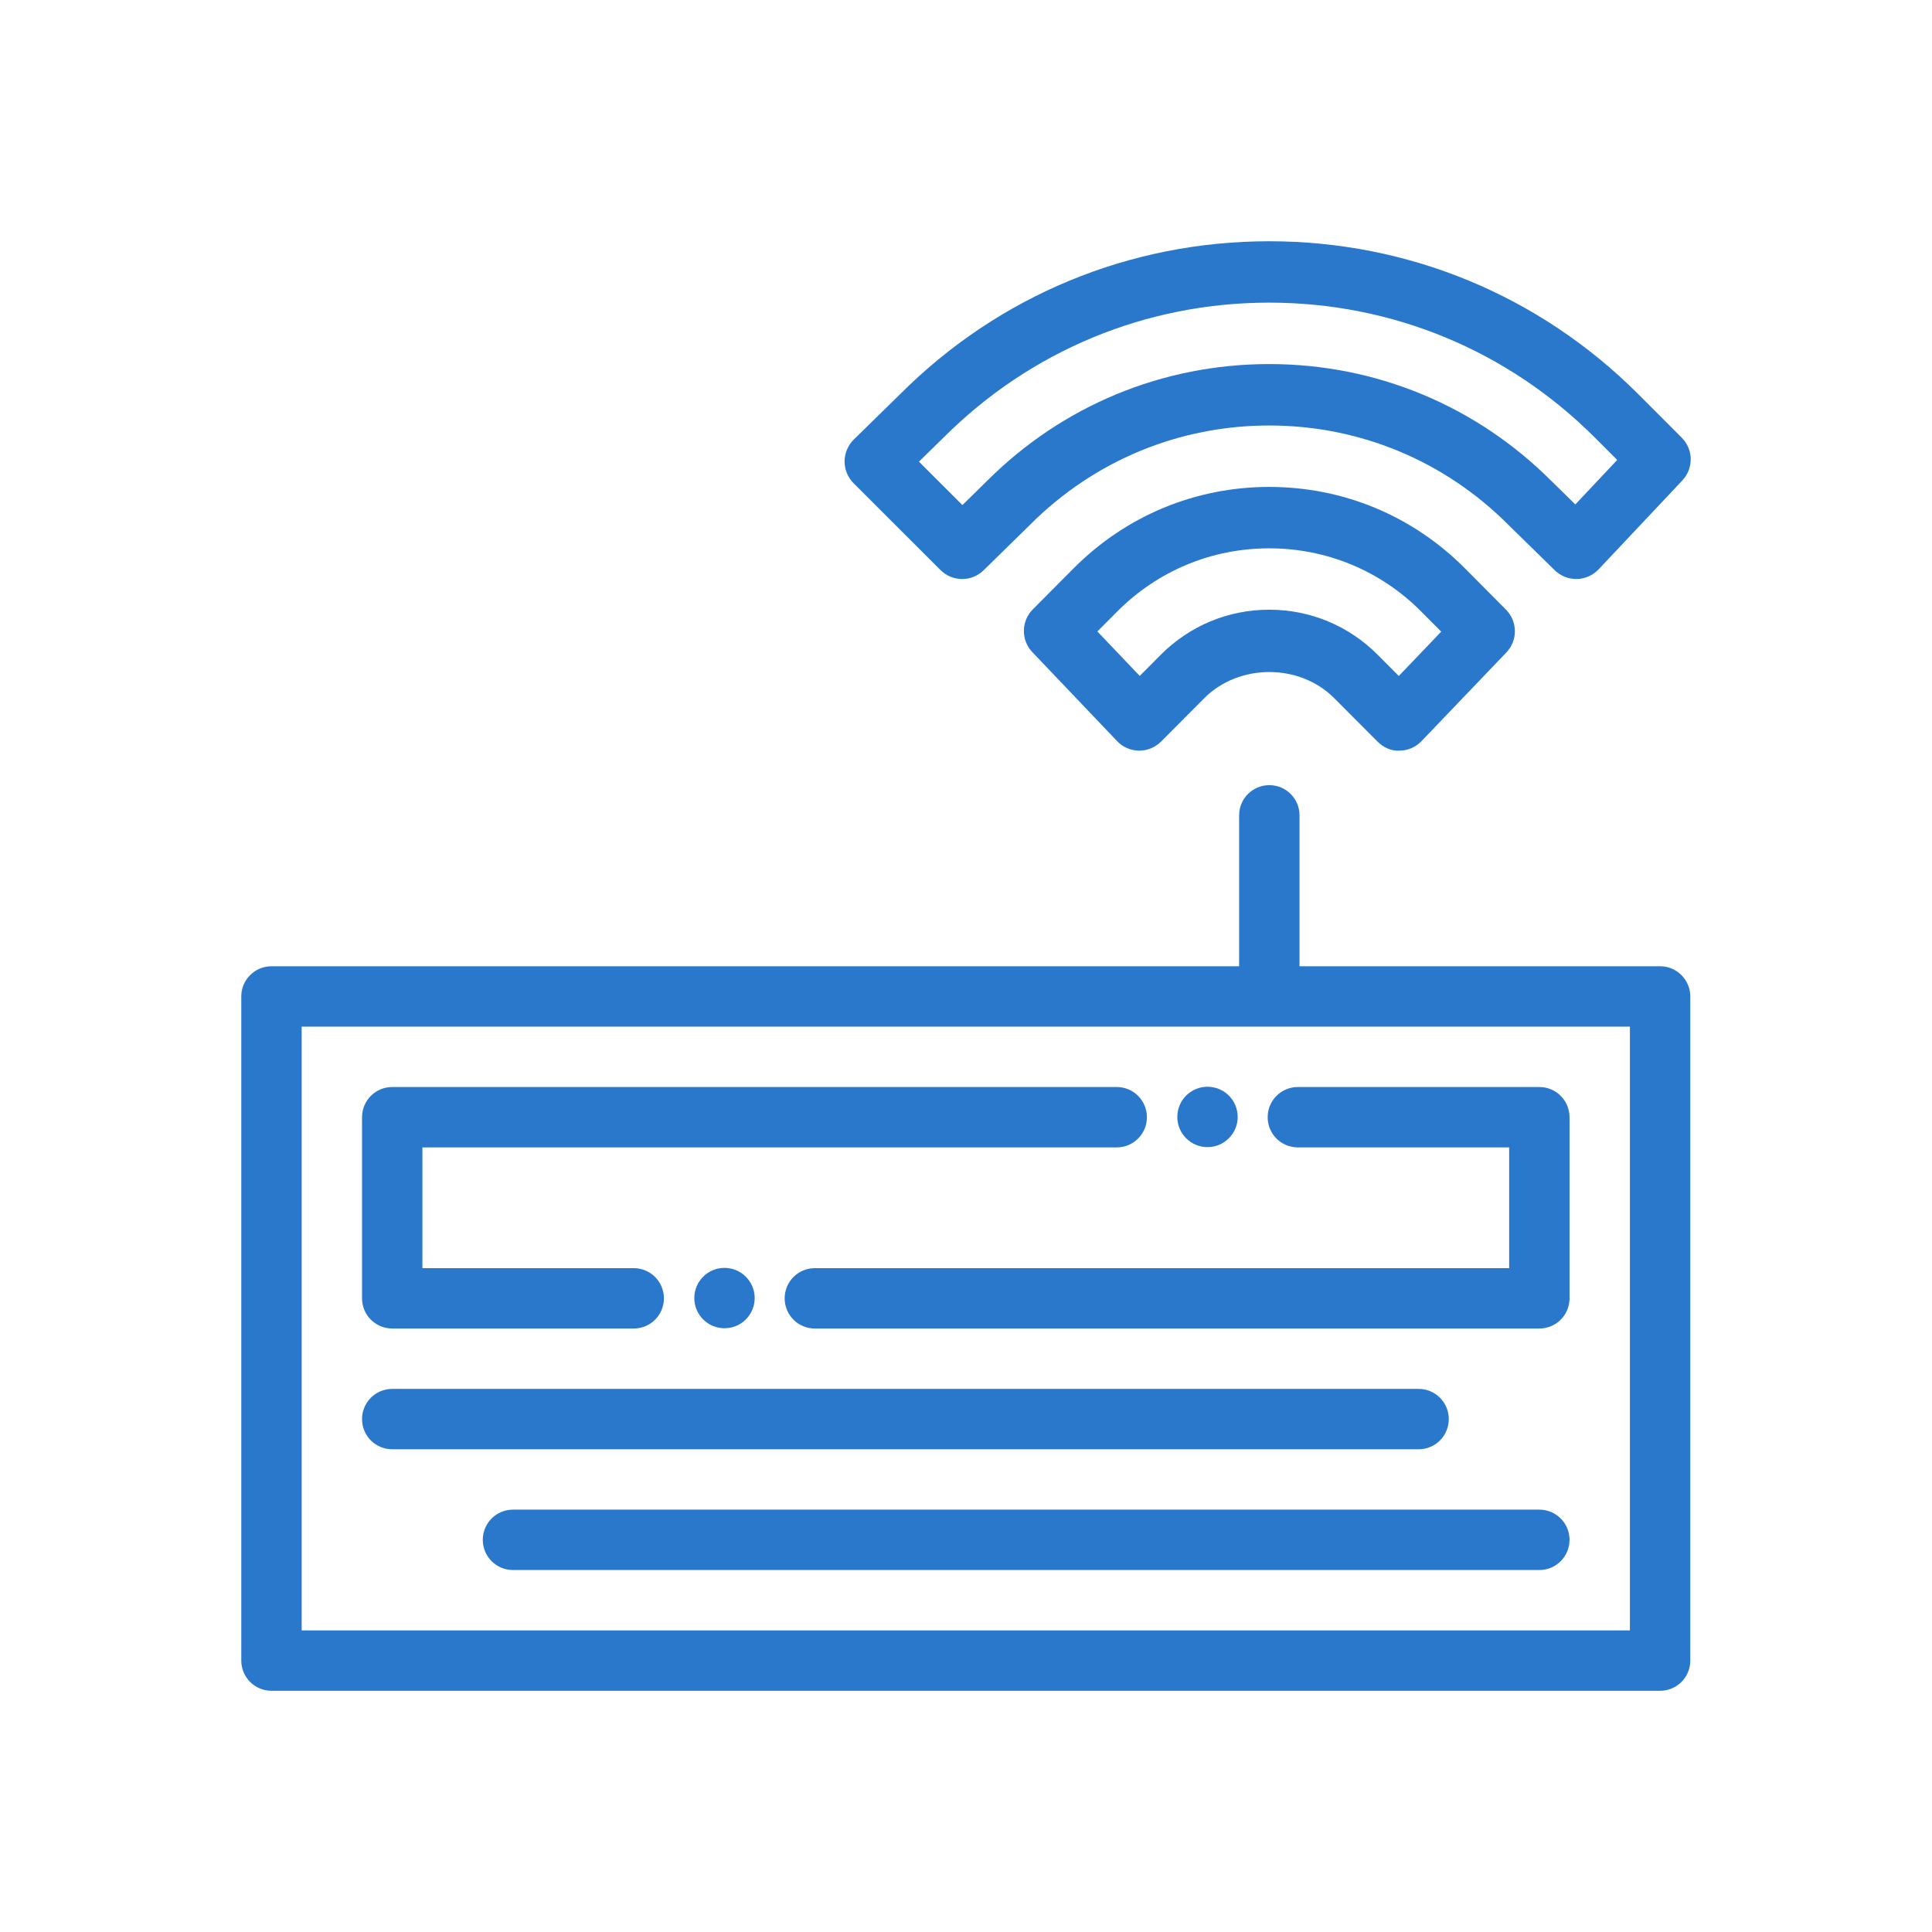
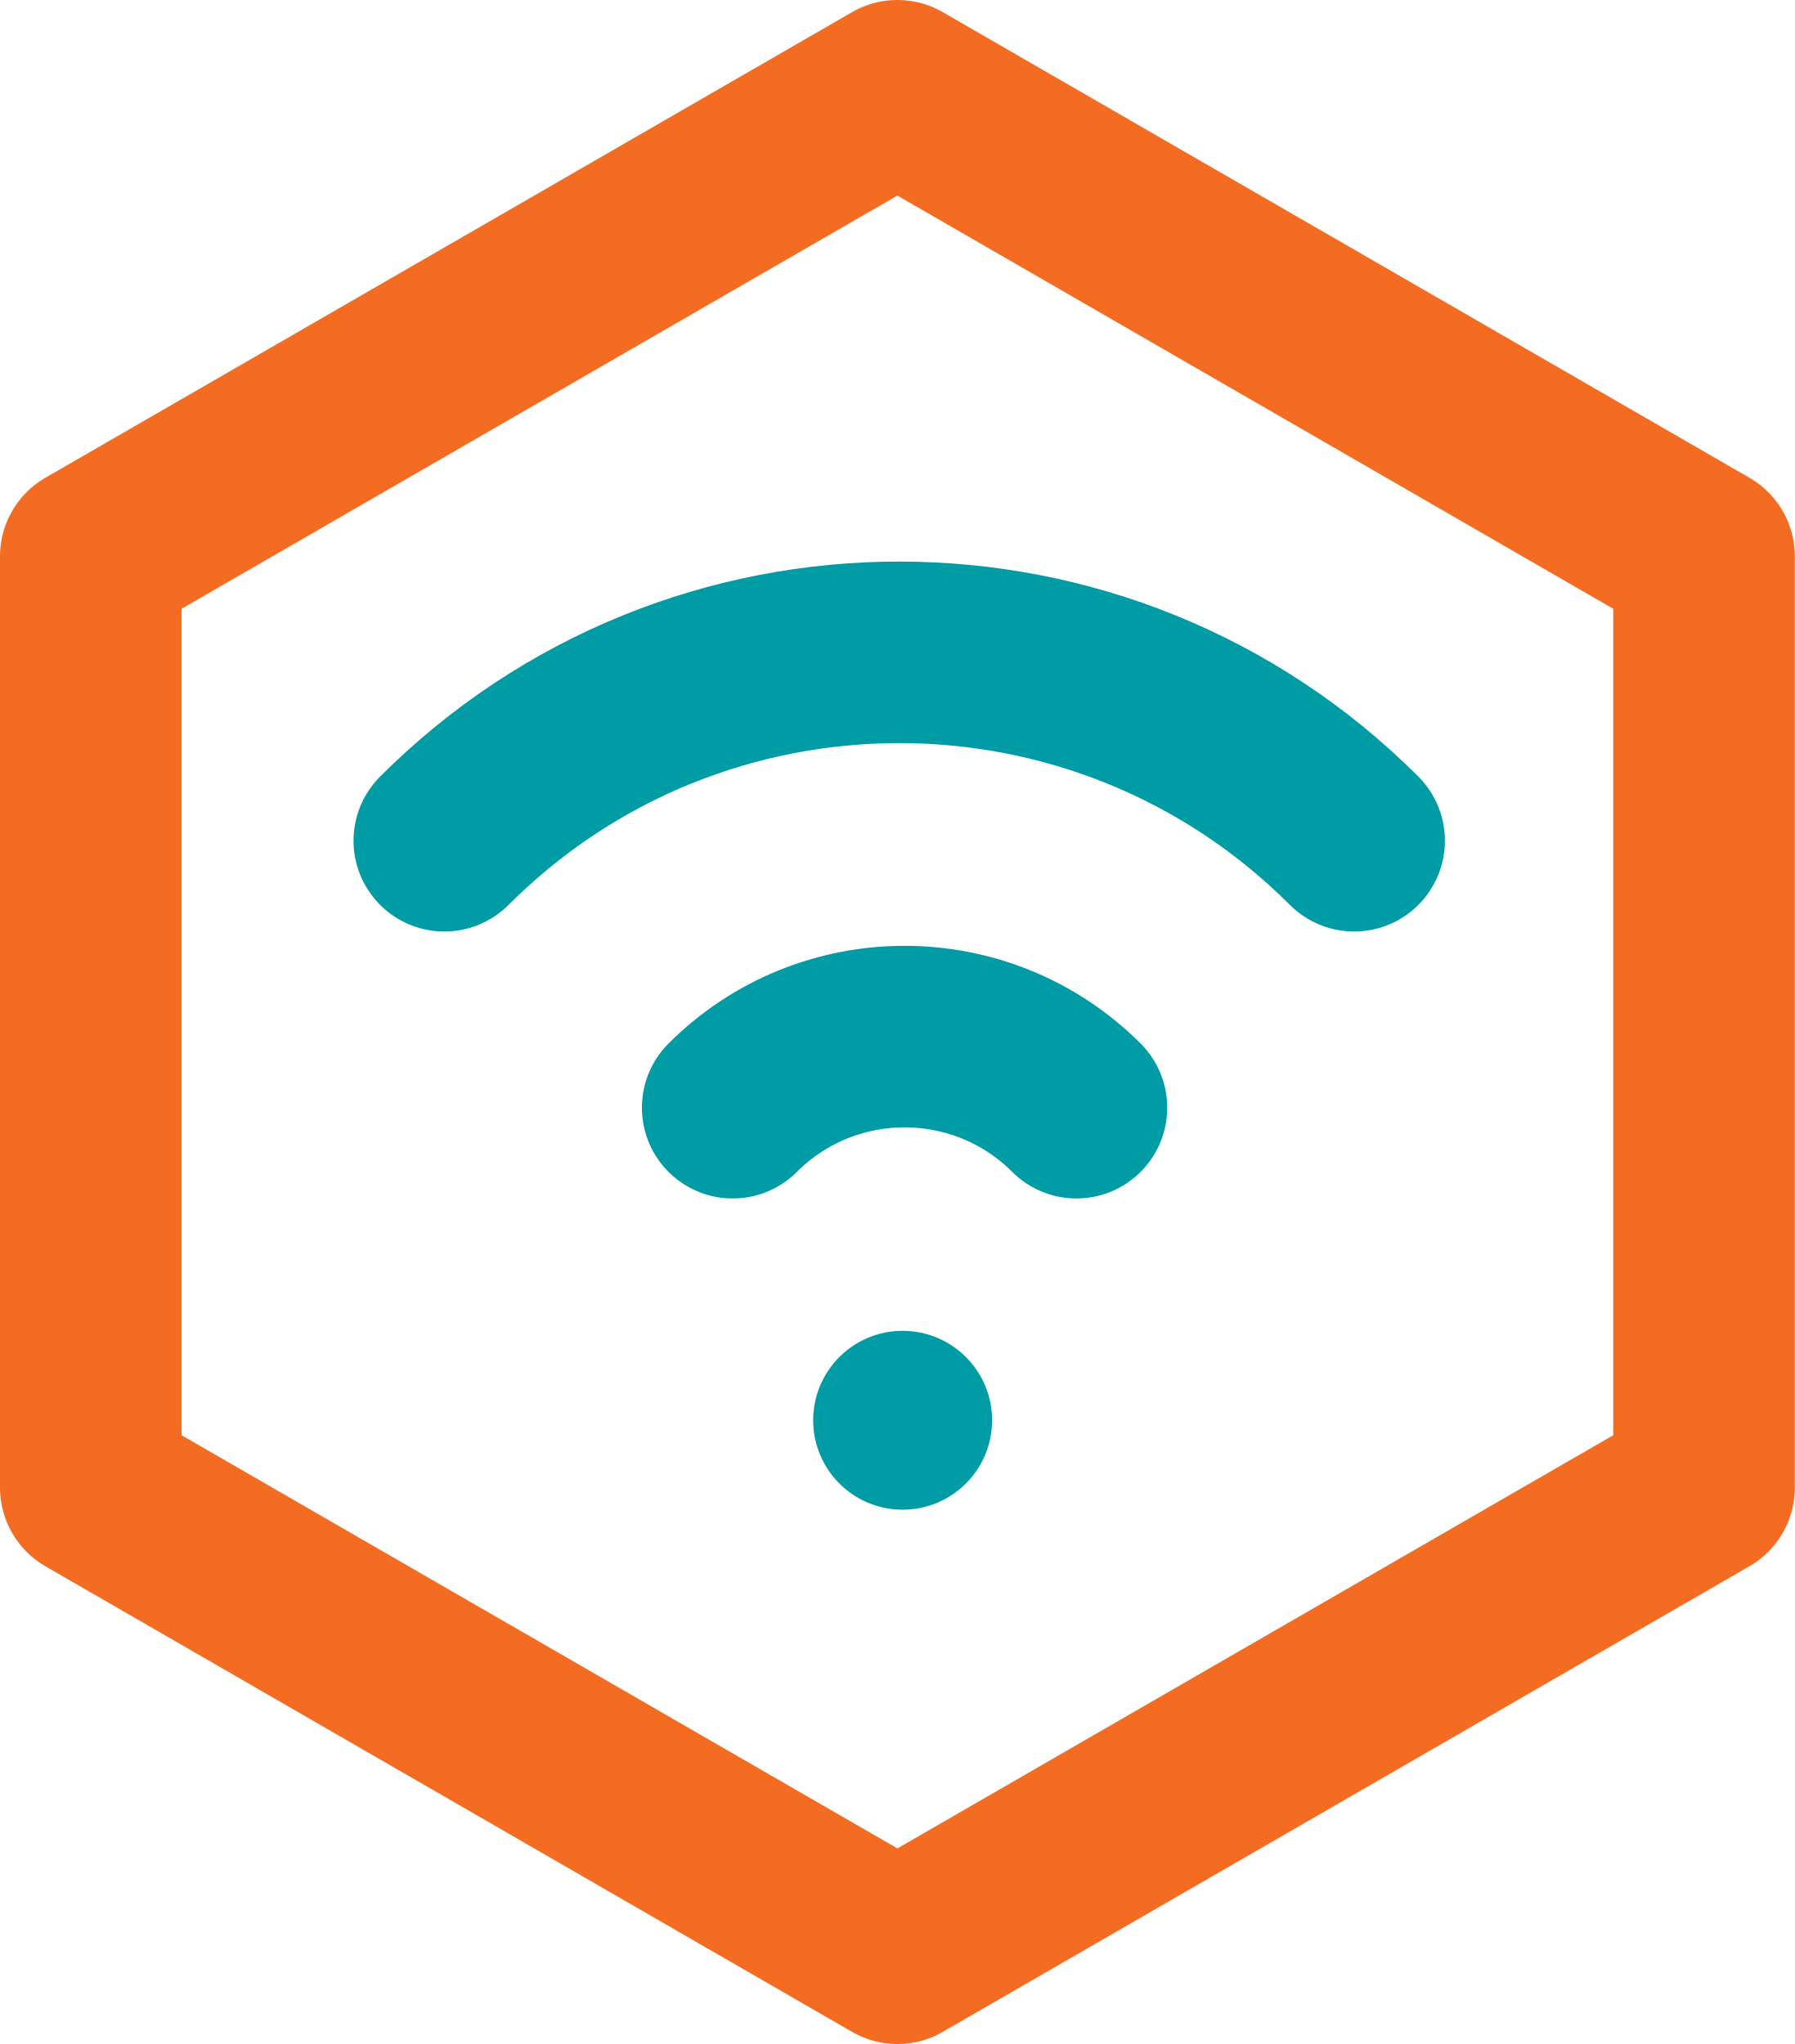
- <svg xmlns="http://www.w3.org/2000/svg" id="Layer_1" enable-background="new 0 0 64 64" height="512px" viewBox="0 0 64 64" width="512px">
-   <g>
-     <path d="m8.993 56.009h46c.553 0 1-.447 1-1v-22c0-.552-.447-1-1-1h-11.945v-5c0-.552-.447-1-1-1s-1 .448-1 1v5h-32.055c-.553 0-1 .448-1 1v22c0 .553.447 1 1 1zm1-22h44v20h-44z" data-original="#000000" class="active-path" data-old_color="#000000" fill="#2978CC" />
-     <path d="m54.271 13.058c-3.267-3.267-7.609-5.066-12.228-5.066-4.617 0-8.959 1.799-12.219 5.059l-1.541 1.509c-.193.19-.304.45-.305.722-.002.271.106.532.298.725l2.879 2.876c.394.395 1.032.398 1.431.006l1.546-1.516c2.116-2.114 4.926-3.278 7.911-3.278 2.989 0 5.799 1.164 7.919 3.286l1.54 1.509c.191.186.446.29.712.29h.021c.273-.005.532-.121.72-.319l2.775-2.946c.377-.4.368-1.028-.021-1.417zm-2.086 3.652-.791-.775c-2.498-2.499-5.818-3.875-9.351-3.875-3.528 0-6.849 1.376-9.342 3.867l-.82.804-1.439-1.438.813-.797c2.884-2.883 6.715-4.471 10.788-4.471 4.075 0 7.906 1.587 10.789 4.471l.74.74z" data-original="#000000" class="active-path" data-old_color="#000000" fill="#2978CC" />
-     <path d="m37.727 24.866h.012c.271 0 .529-.108.721-.299l1.435-1.441c1.152-1.153 3.156-1.151 4.301 0l1.437 1.441c.194.195.461.318.731.299.273-.003.535-.116.724-.314l2.812-2.938c.382-.399.376-1.029-.014-1.42l-1.366-1.375c-1.728-1.734-4.026-2.689-6.474-2.689-2.446 0-4.745.955-6.473 2.689l-1.359 1.366c-.389.391-.396 1.019-.016 1.418l2.806 2.946c.187.2.448.313.723.317zm-.714-4.612c1.343-1.348 3.13-2.09 5.031-2.09 1.902 0 3.69.742 5.032 2.09l.666.67-1.405 1.469-.701-.704c-.958-.962-2.234-1.492-3.592-1.492-1.356 0-2.631.53-3.591 1.492l-.698.702-1.403-1.473z" data-original="#000000" class="active-path" data-old_color="#000000" fill="#2978CC" />
-     <path d="m50.993 36.009h-8c-.553 0-1 .447-1 1s.447 1 1 1h7v4h-23c-.553 0-1 .447-1 1s.447 1 1 1h24c.553 0 1-.447 1-1v-6c0-.553-.447-1-1-1z" data-original="#000000" class="active-path" data-old_color="#000000" fill="#2978CC" />
-     <path d="m12.993 44.009h8c.553 0 1-.447 1-1s-.447-1-1-1h-7v-4h23c.553 0 1-.447 1-1s-.447-1-1-1h-24c-.553 0-1 .447-1 1v6c0 .553.447 1 1 1z" data-original="#000000" class="active-path" data-old_color="#000000" fill="#2978CC" />
-     <path d="m47.993 47.009c0-.553-.447-1-1-1h-34c-.553 0-1 .447-1 1s.447 1 1 1h34c.553 0 1-.447 1-1z" data-original="#000000" class="active-path" data-old_color="#000000" fill="#2978CC" />
-     <path d="m50.993 50.009h-34c-.553 0-1 .447-1 1s.447 1 1 1h34c.553 0 1-.447 1-1s-.447-1-1-1z" data-original="#000000" class="active-path" data-old_color="#000000" fill="#2978CC" />
-     <circle cx="40" cy="37" r="1" data-original="#000000" class="active-path" data-old_color="#000000" fill="#2978CC" />
-     <circle cx="24" cy="43" r="1" data-original="#000000" class="active-path" data-old_color="#000000" fill="#2978CC" />
-   </g>
+ <svg xmlns="http://www.w3.org/2000/svg" id="Layer_1" data-name="Layer 1" viewBox="0 0 168.04 191.41">
+   <defs>
+     <style>.cls-1,.cls-3{fill:none;stroke-width:17px;}.cls-1{stroke:#f36c22;}.cls-1,.cls-2,.cls-3{stroke-linecap:round;stroke-linejoin:round;}.cls-2{fill:#009ca6;stroke-width:0.75px;}.cls-2,.cls-3{stroke:#009ca6;}</style>
+   </defs>
+   <polygon class="cls-1" points="159.54 139.31 159.54 52.1 84.02 8.5 8.5 52.1 8.5 139.31 84.02 182.91 159.54 139.31" />
+   <circle class="cls-2" cx="84.51" cy="133" r="8" />
+   <path class="cls-3" d="M57.59,83.23a60.23,60.23,0,0,1,85.18,0" transform="translate(-15.99 -4.5)" />
+   <path class="cls-3" d="M84.59,108.23a22.77,22.77,0,0,1,32.18,0" transform="translate(-15.99 -4.5)" />
</svg>
